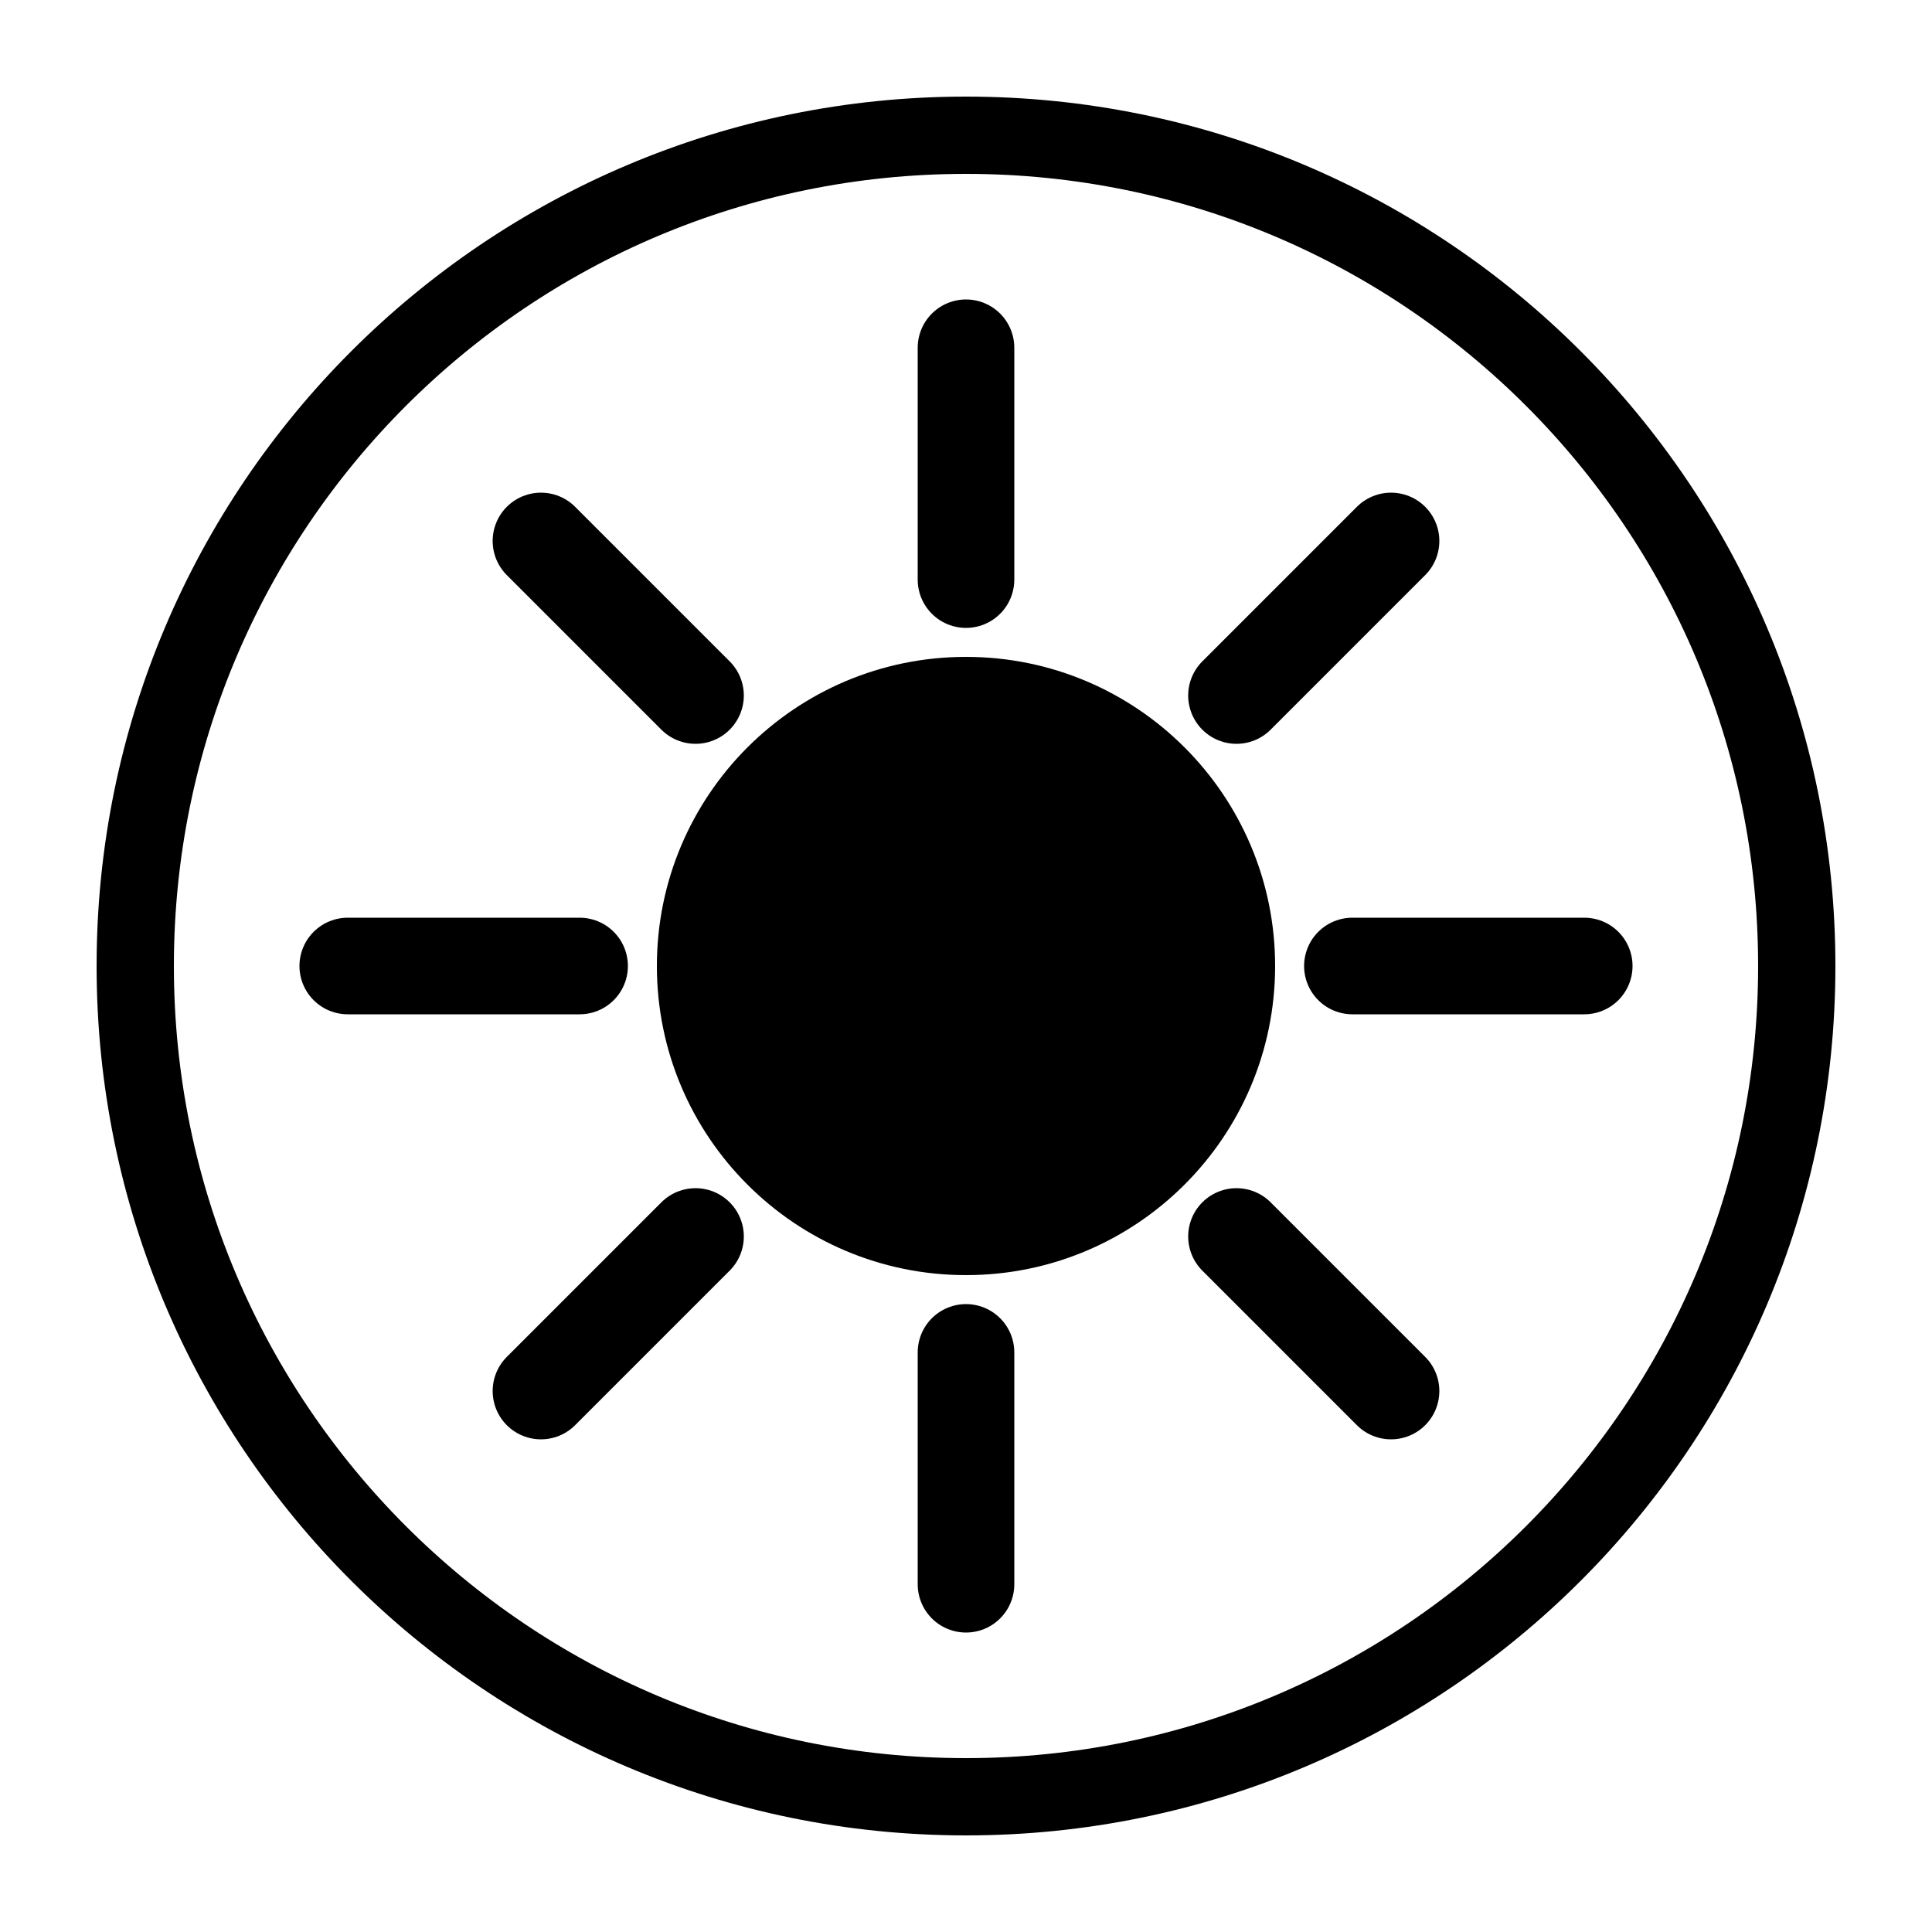
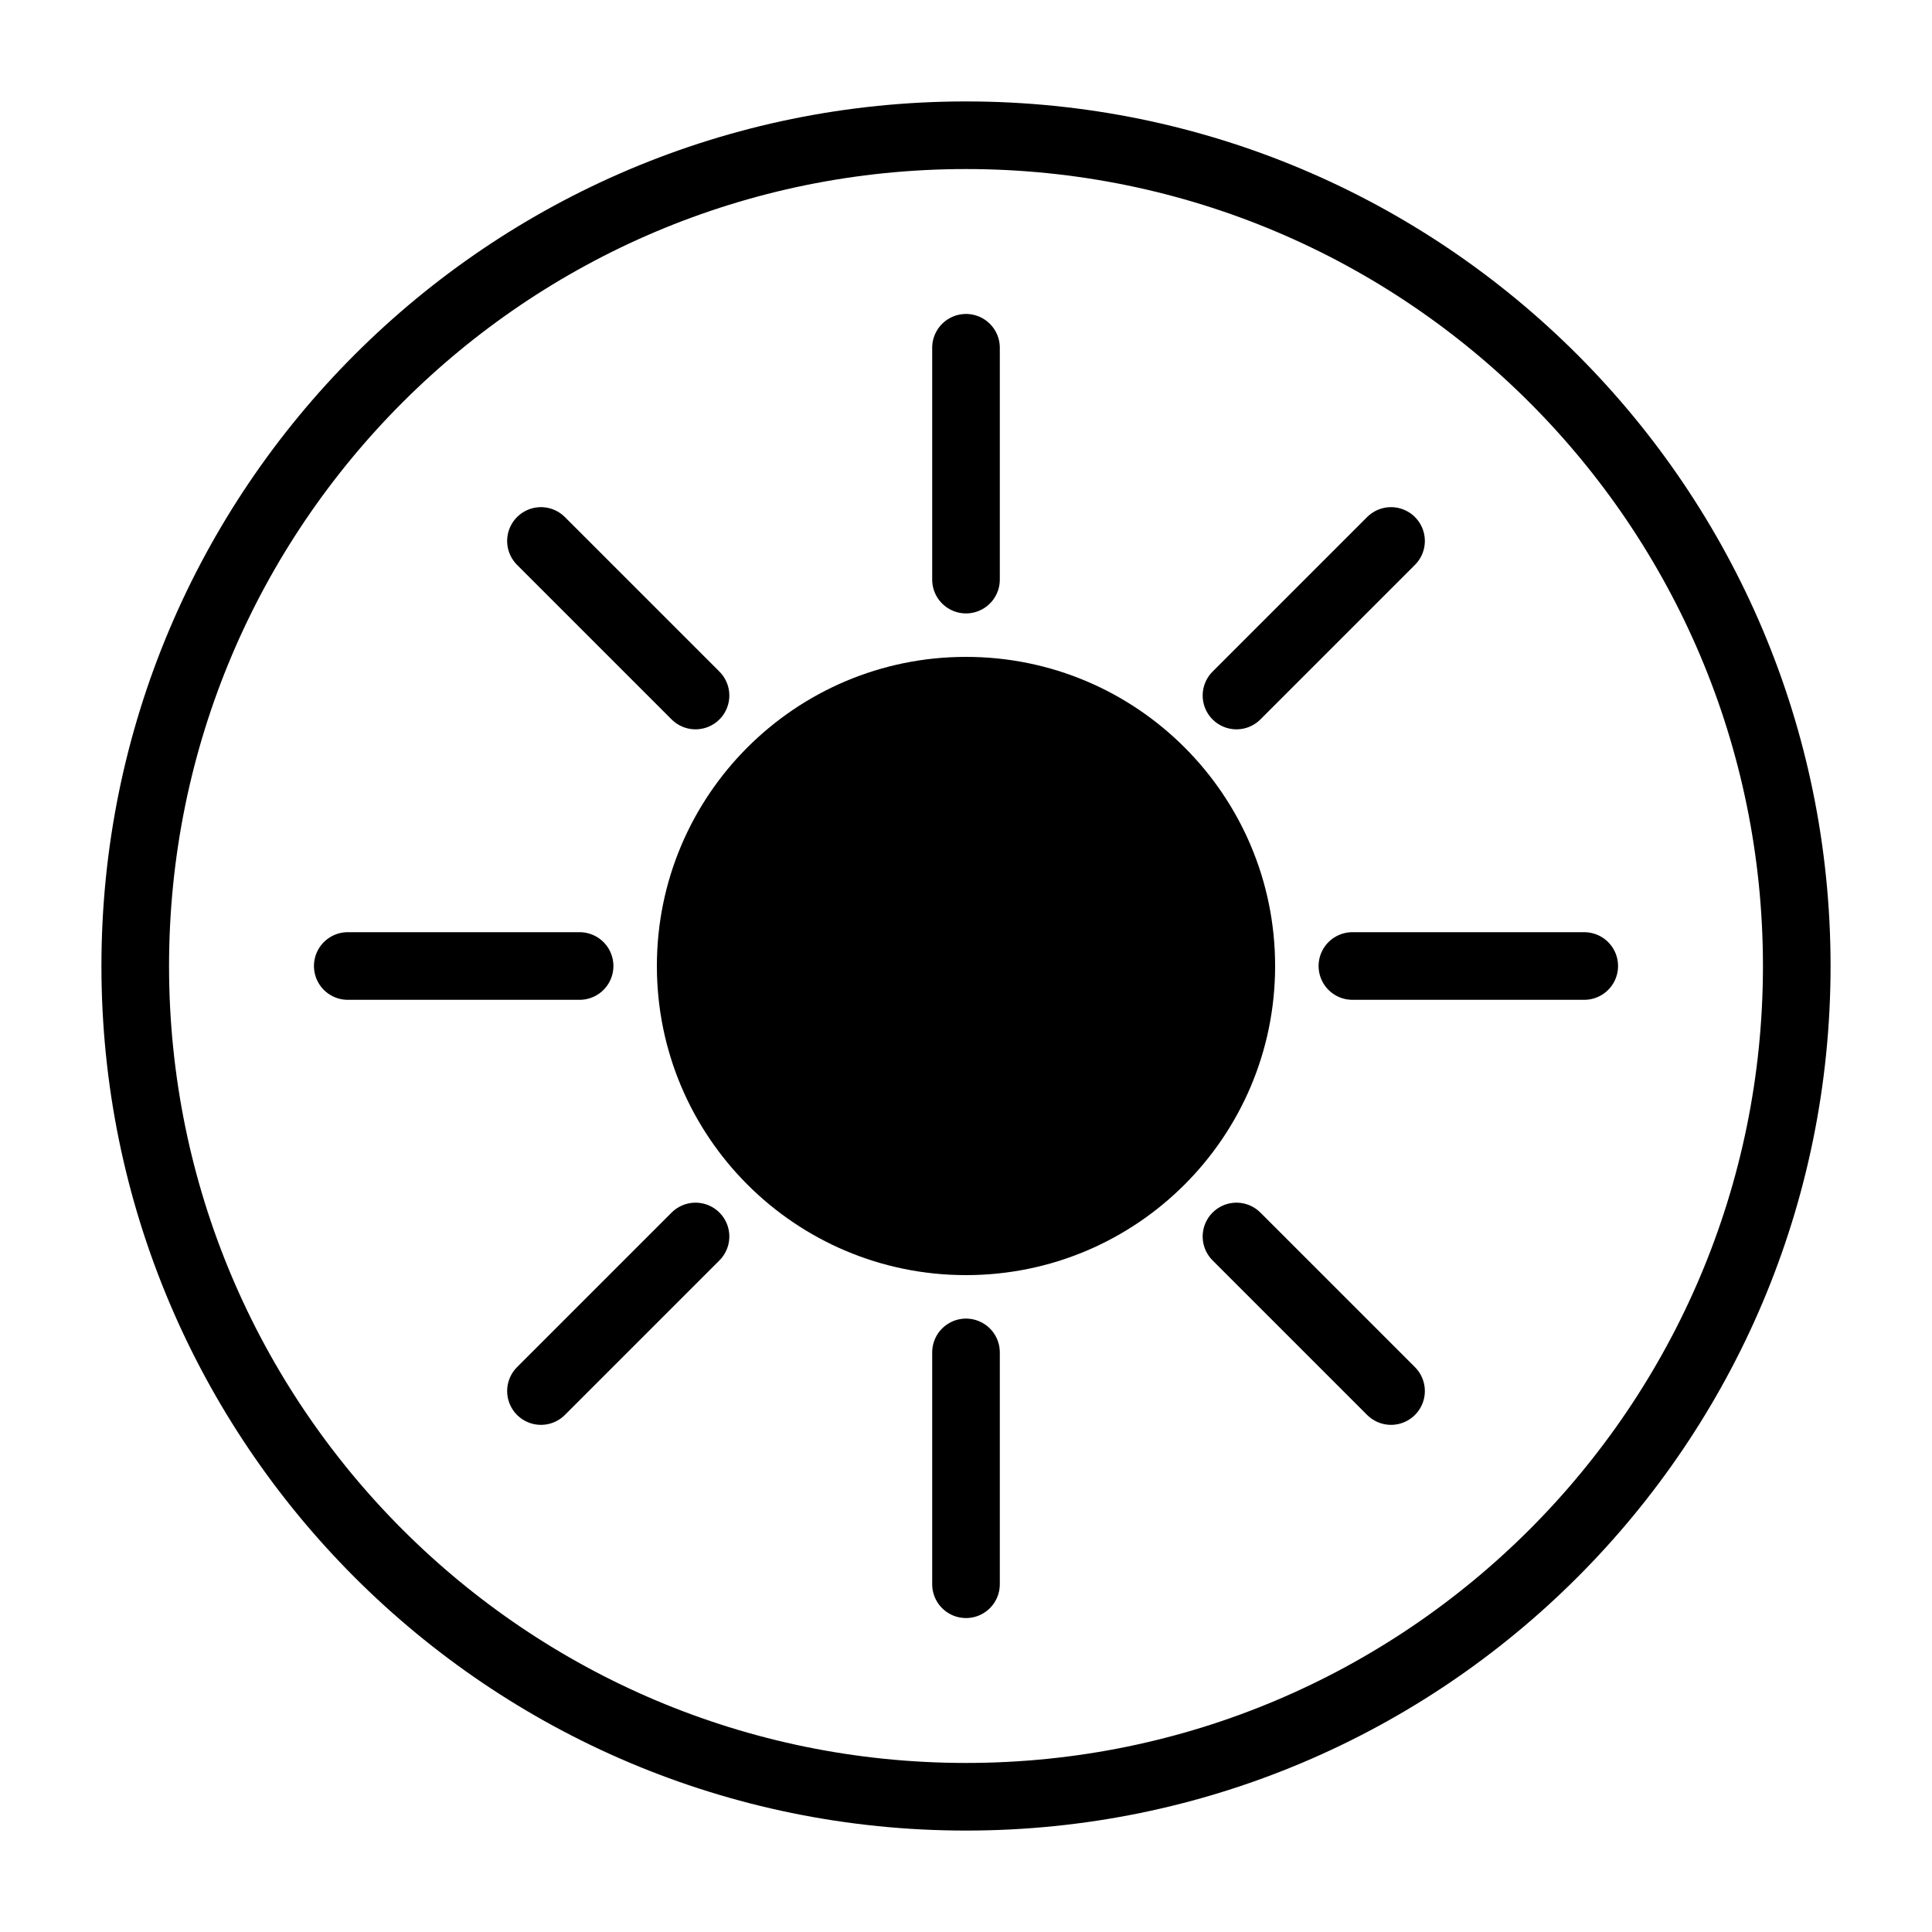
<svg xmlns="http://www.w3.org/2000/svg" viewBox="0 0 100 100" width="100" height="100" version="1.1">
-   <circle cx="50" cy="50" r="43" fill="none" stroke="#000000" stroke-width="4" />
-   <g stroke="#000000" stroke-linecap="round" stroke-width="5">
+   <circle cx="50" cy="50" r="43" fill="none" stroke="#000000" stroke-width="3.5" />
+   <g stroke="#000000" stroke-linecap="round" stroke-width="3.5">
    <line x1="50" y1="18" x2="50" y2="30" />
    <line x1="50" y1="70" x2="50" y2="82" />
    <line x1="18" y1="50" x2="30" y2="50" />
    <line x1="70" y1="50" x2="82" y2="50" />
    <line x1="28" y1="28" x2="36" y2="36" />
    <line x1="64" y1="64" x2="72" y2="72" />
    <line x1="28" y1="72" x2="36" y2="64" />
    <line x1="64" y1="36" x2="72" y2="28" />
  </g>
  <circle cx="50" cy="50" r="16" fill="#000000" />
-   <circle cx="50" cy="50" r="6" fill="none" stroke="#000000" stroke-width="4" />
+   <circle cx="50" cy="50" r="6" fill="none" stroke="#000000" stroke-width="3.5" />
</svg>
